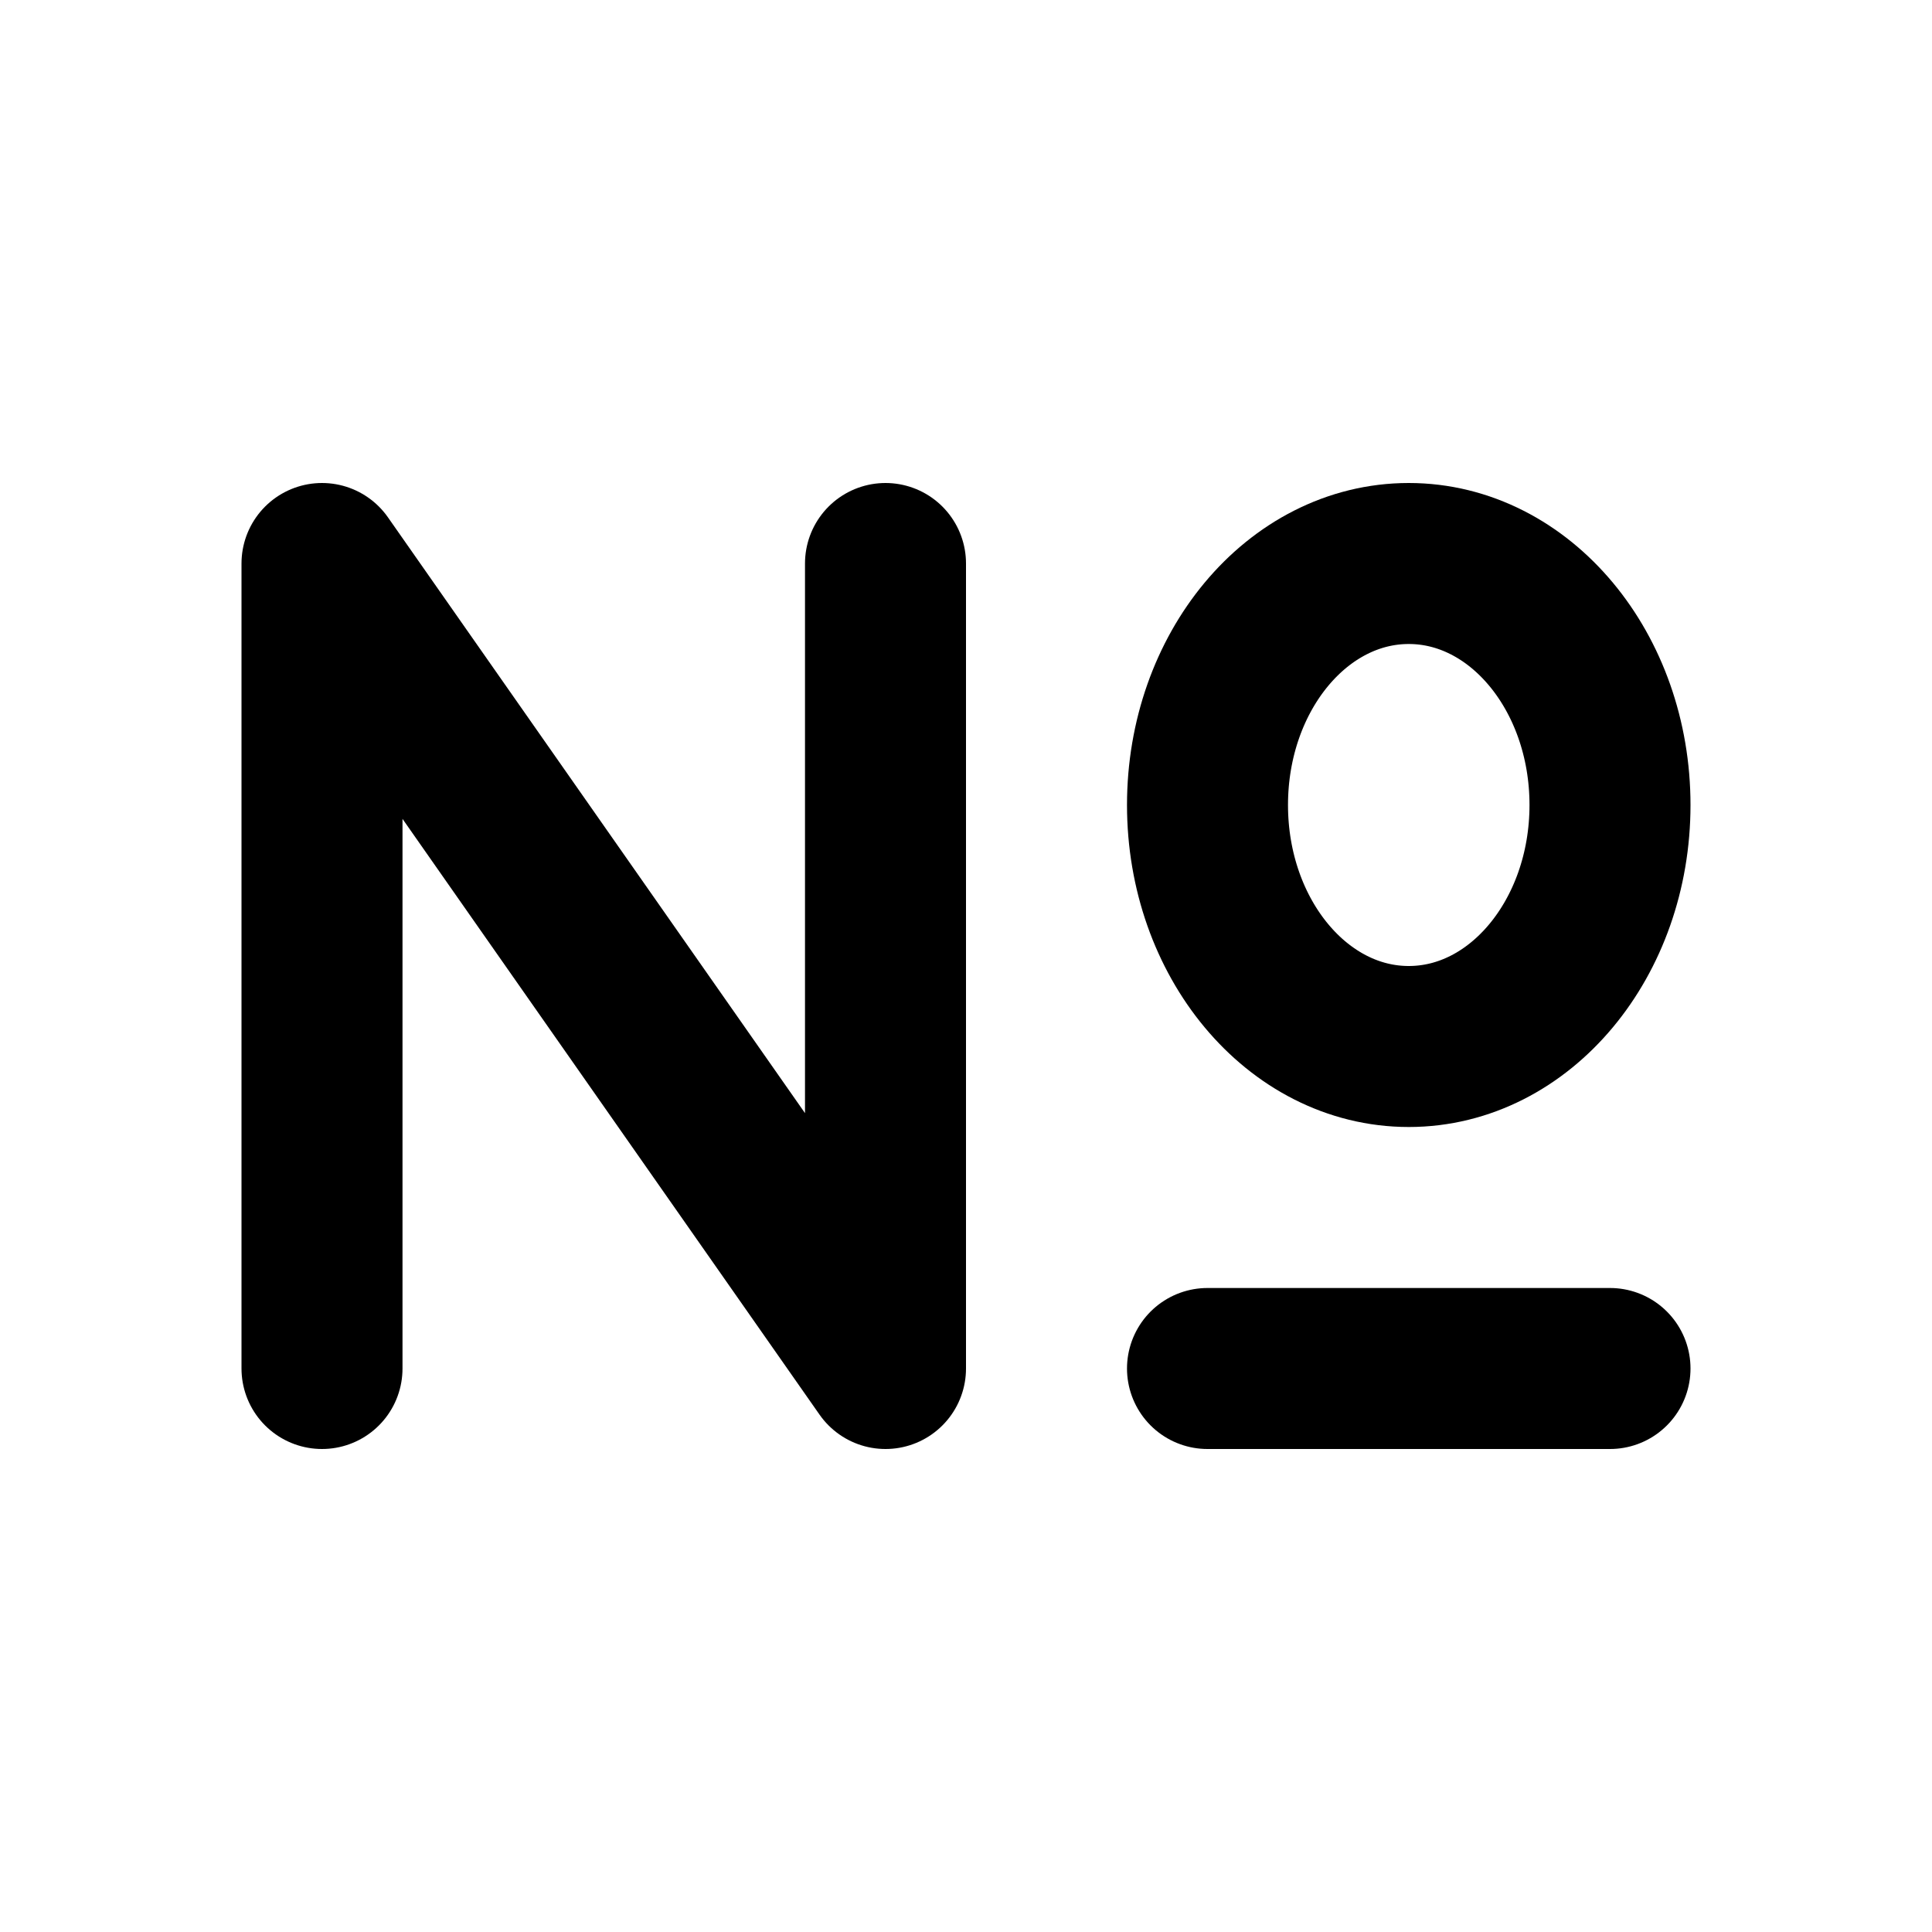
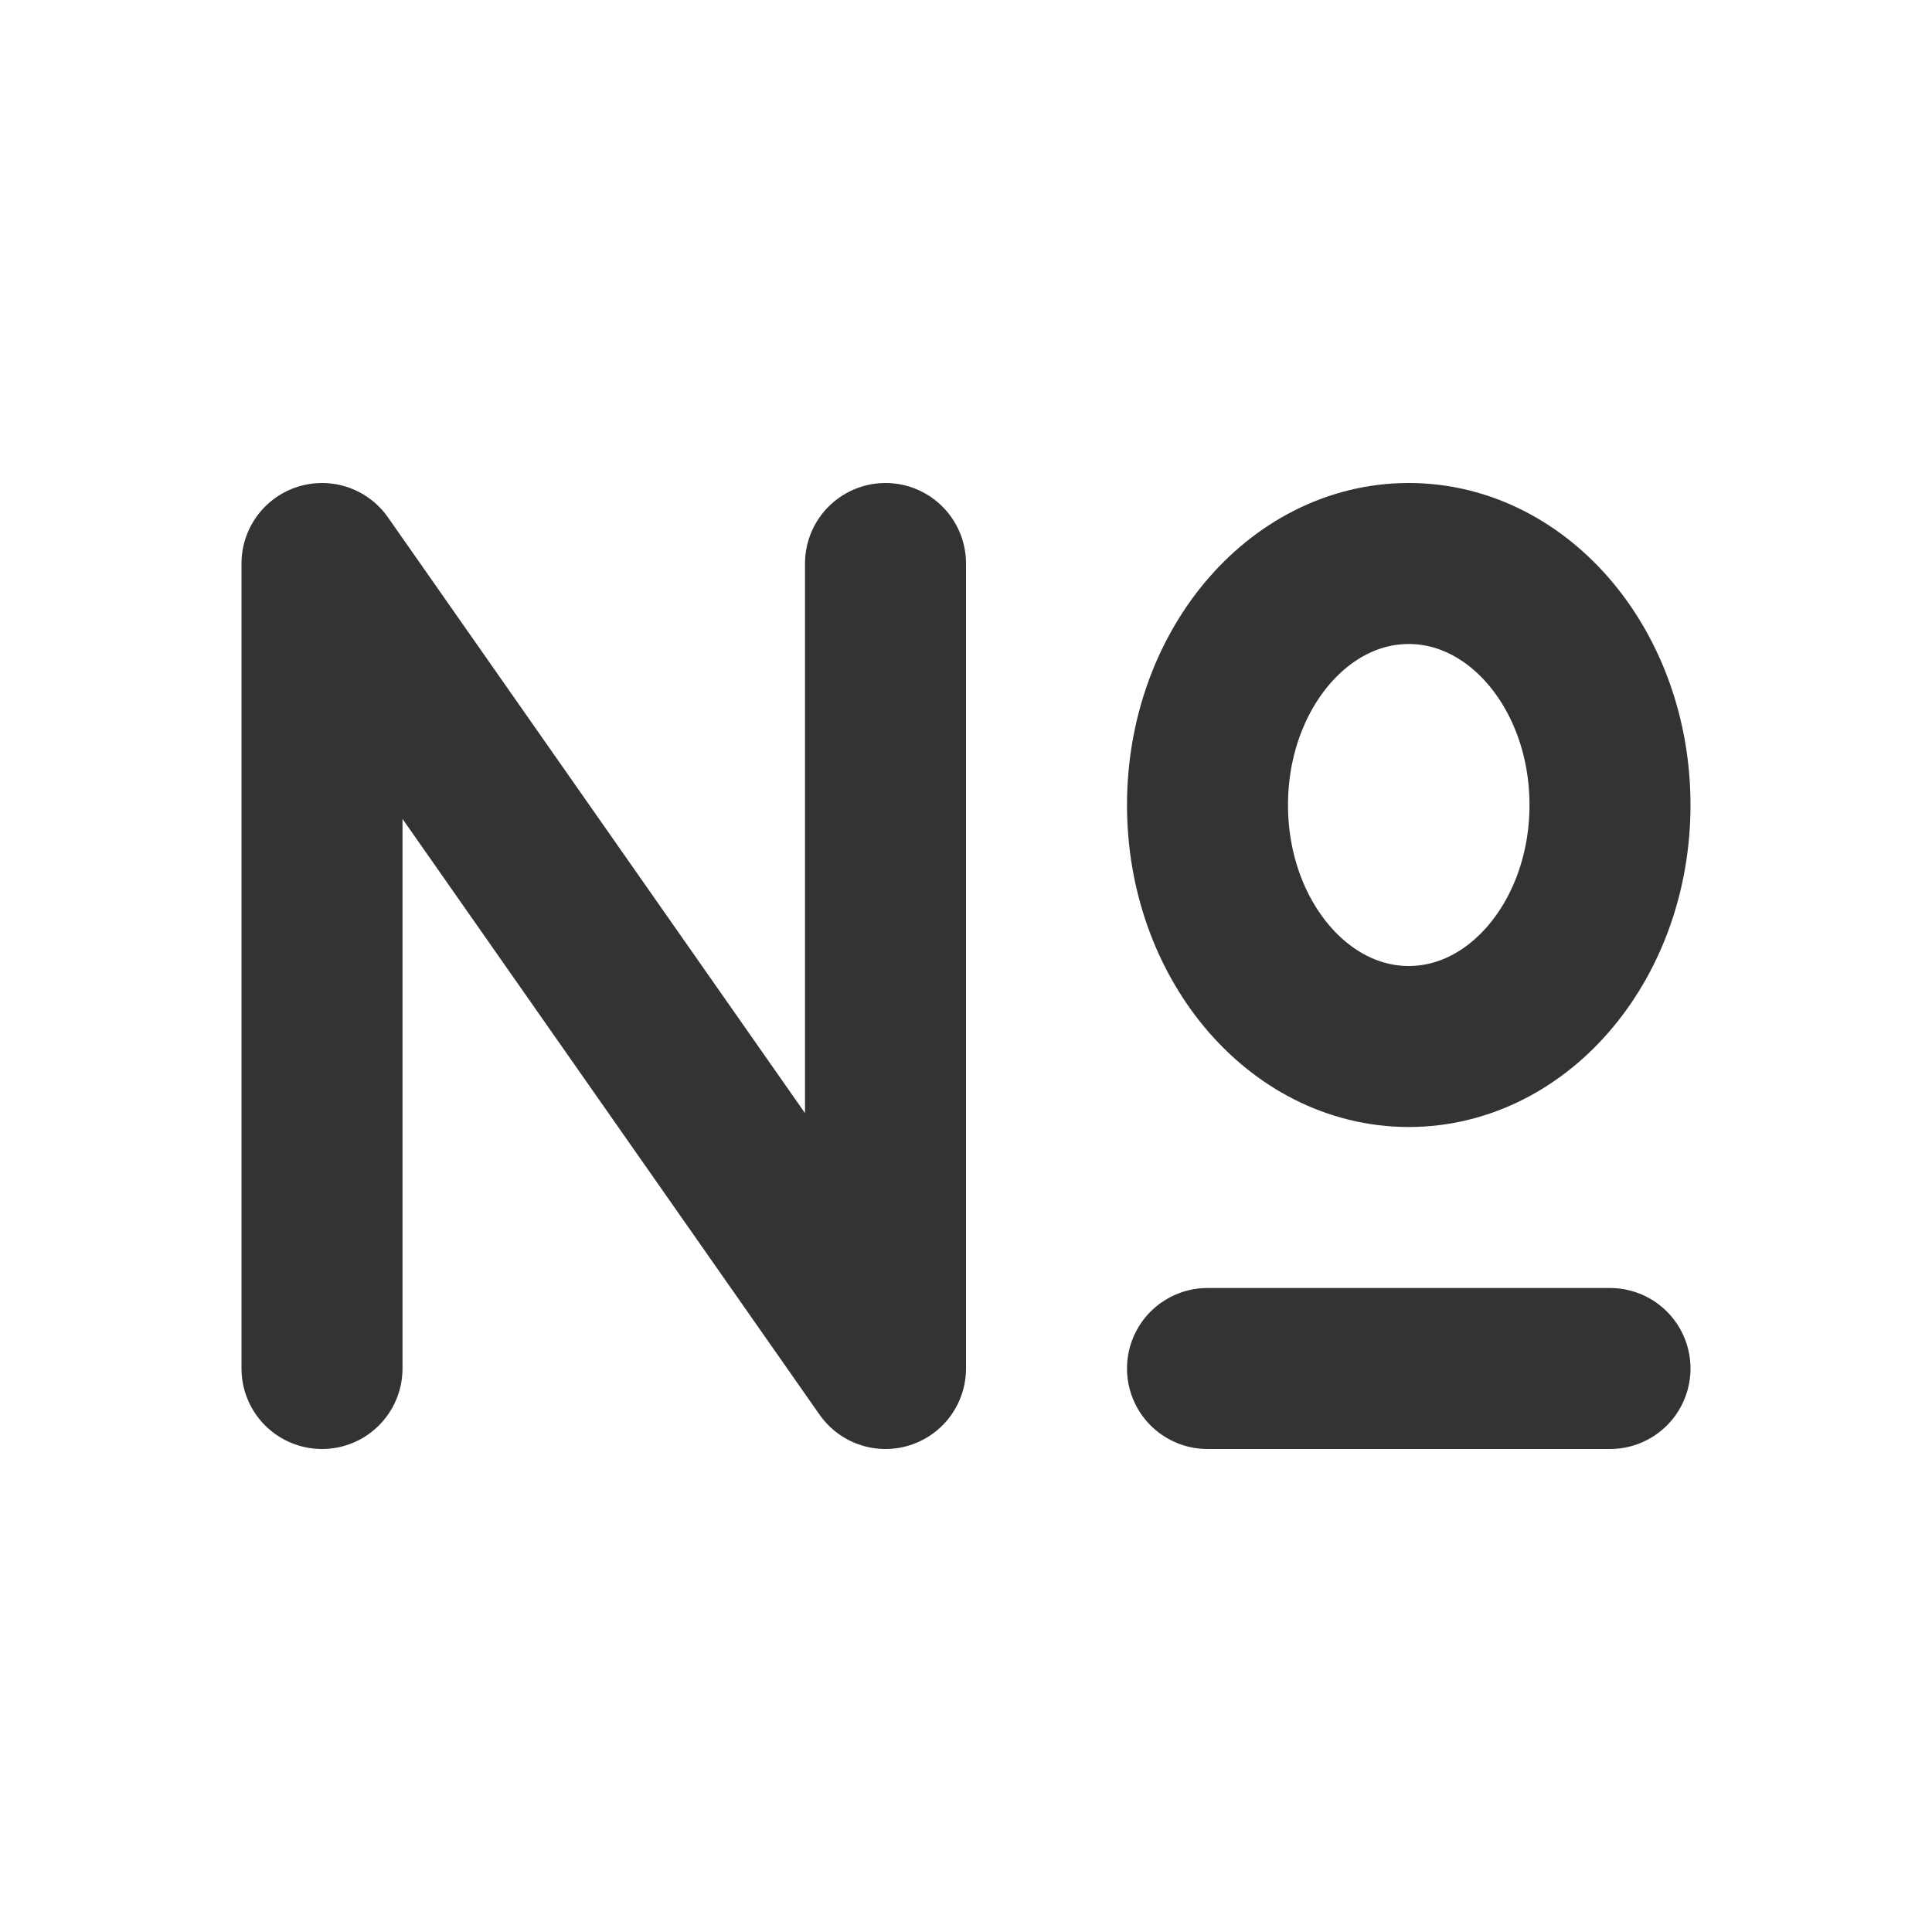
- <svg xmlns="http://www.w3.org/2000/svg" width="24" height="24" viewBox="0 0 24 24" fill="none" stroke="black" stroke-width="2" stroke-linecap="round" stroke-linejoin="round" class="icon icon-tabler icons-tabler-outline icon-tabler-number">
+ <svg xmlns="http://www.w3.org/2000/svg" width="24" height="24" viewBox="0 0 24 24" fill="none" stroke="#333" stroke-width="2" stroke-linecap="round" stroke-linejoin="round" class="icon icon-tabler icons-tabler-outline icon-tabler-number">
  <path stroke="none" d="M0 0h24v24H0z" fill="none" />
  <path d="M4 17v-10l7 10v-10" />
  <path d="M15 17h5" />
  <path d="M17.5 10m-2.5 0a2.5 3 0 1 0 5 0a2.5 3 0 1 0 -5 0" />
</svg>
